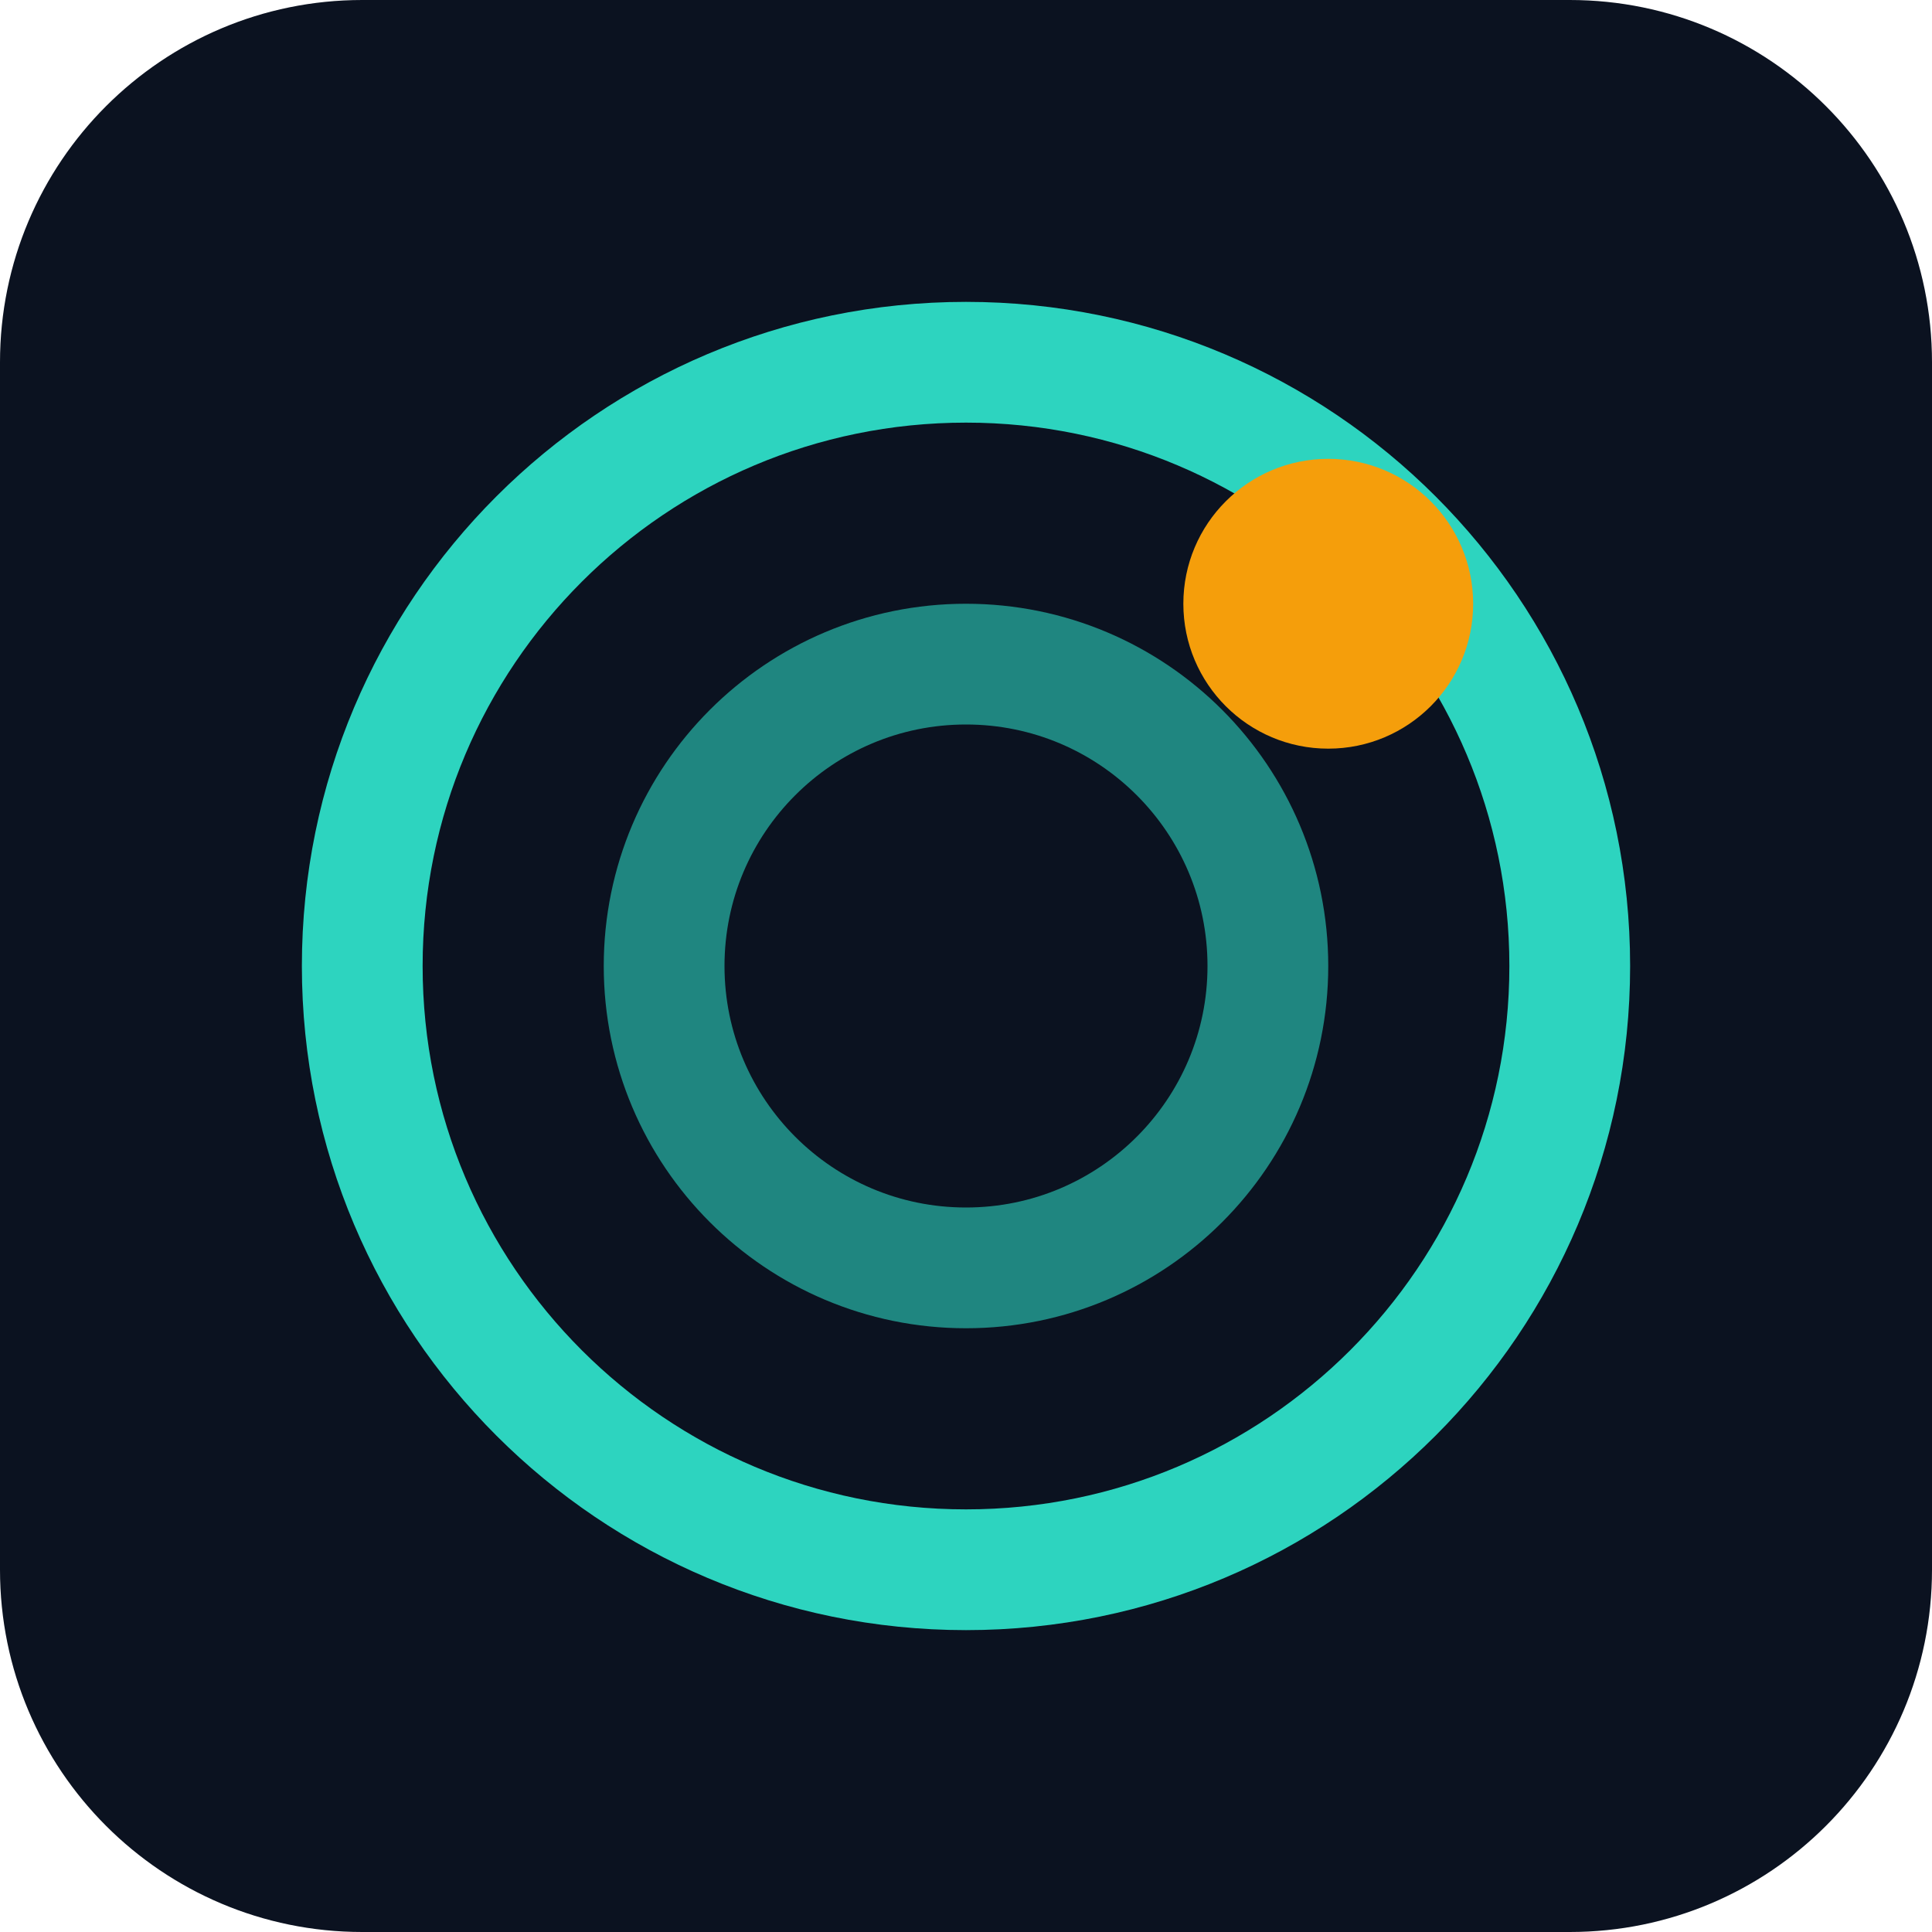
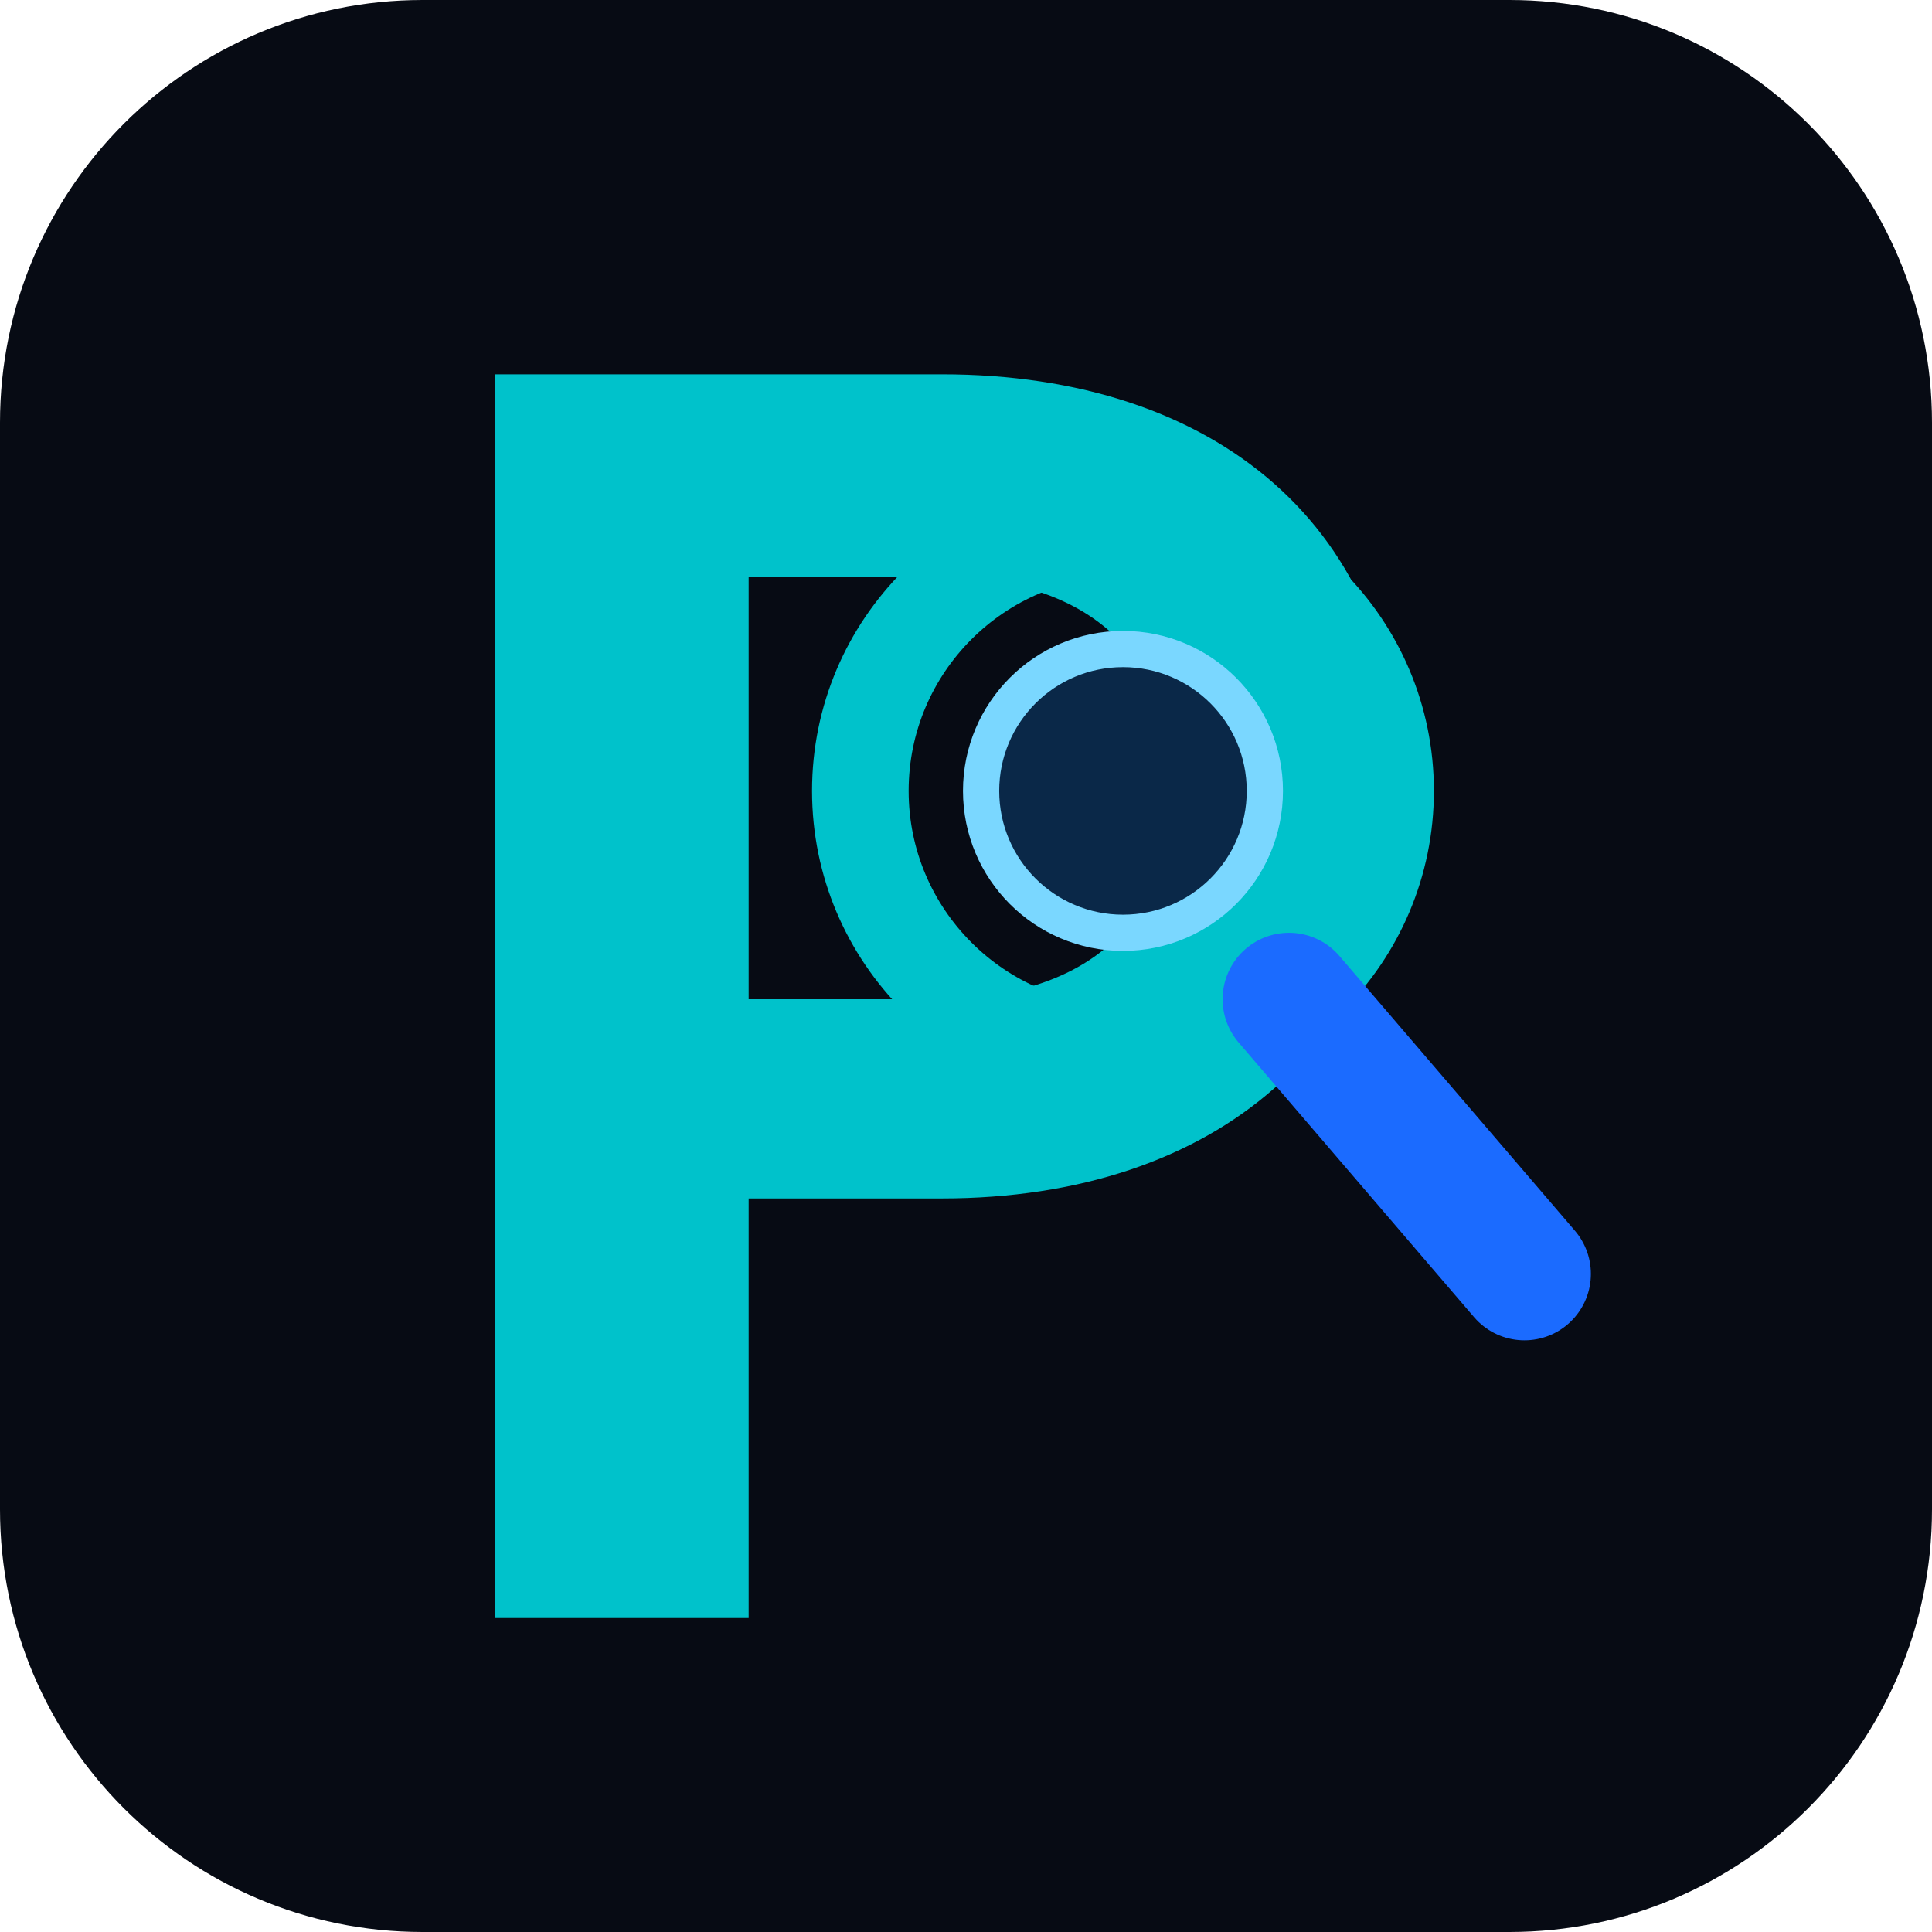
<svg xmlns="http://www.w3.org/2000/svg" viewBox="0 0 32 32">
-   <rect width="32" height="32" rx="6" fill="#0b1220" />
-   <circle cx="16" cy="16" r="10" fill="none" stroke="#2dd4bf" stroke-width="2" />
-   <circle cx="16" cy="16" r="5" fill="none" stroke="#2dd4bf" stroke-width="2" opacity=".6" />
-   <circle cx="22" cy="10" r="2.4" fill="#f59e0b" />
+   <rect width="32" height="32" rx="7" fill="#070b14" />
+   <path d="M8.2 6.2h7.4c4.55 0 7.6 2.55 7.6 6.85 0 4.2-3.05 6.8-7.6 6.8H12.4v6.95H8.2V6.2zm4.2 3.35v7h3.05c2.55 0 3.95-1.25 3.95-3.5s-1.4-3.5-3.95-3.5H12.4z" fill="#00c2cb" />
+   <circle cx="18.6" cy="13.1" r="4.35" fill="none" stroke="#00c2cb" stroke-width="1.6" />
+   <circle cx="18.6" cy="13.1" r="2.35" fill="#0a2848" stroke="#7ad7ff" stroke-width="0.6" />
+   <path d="M21.35 16.55l3.9 4.55" stroke="#1b6bff" stroke-width="2.2" stroke-linecap="round" />
</svg>
